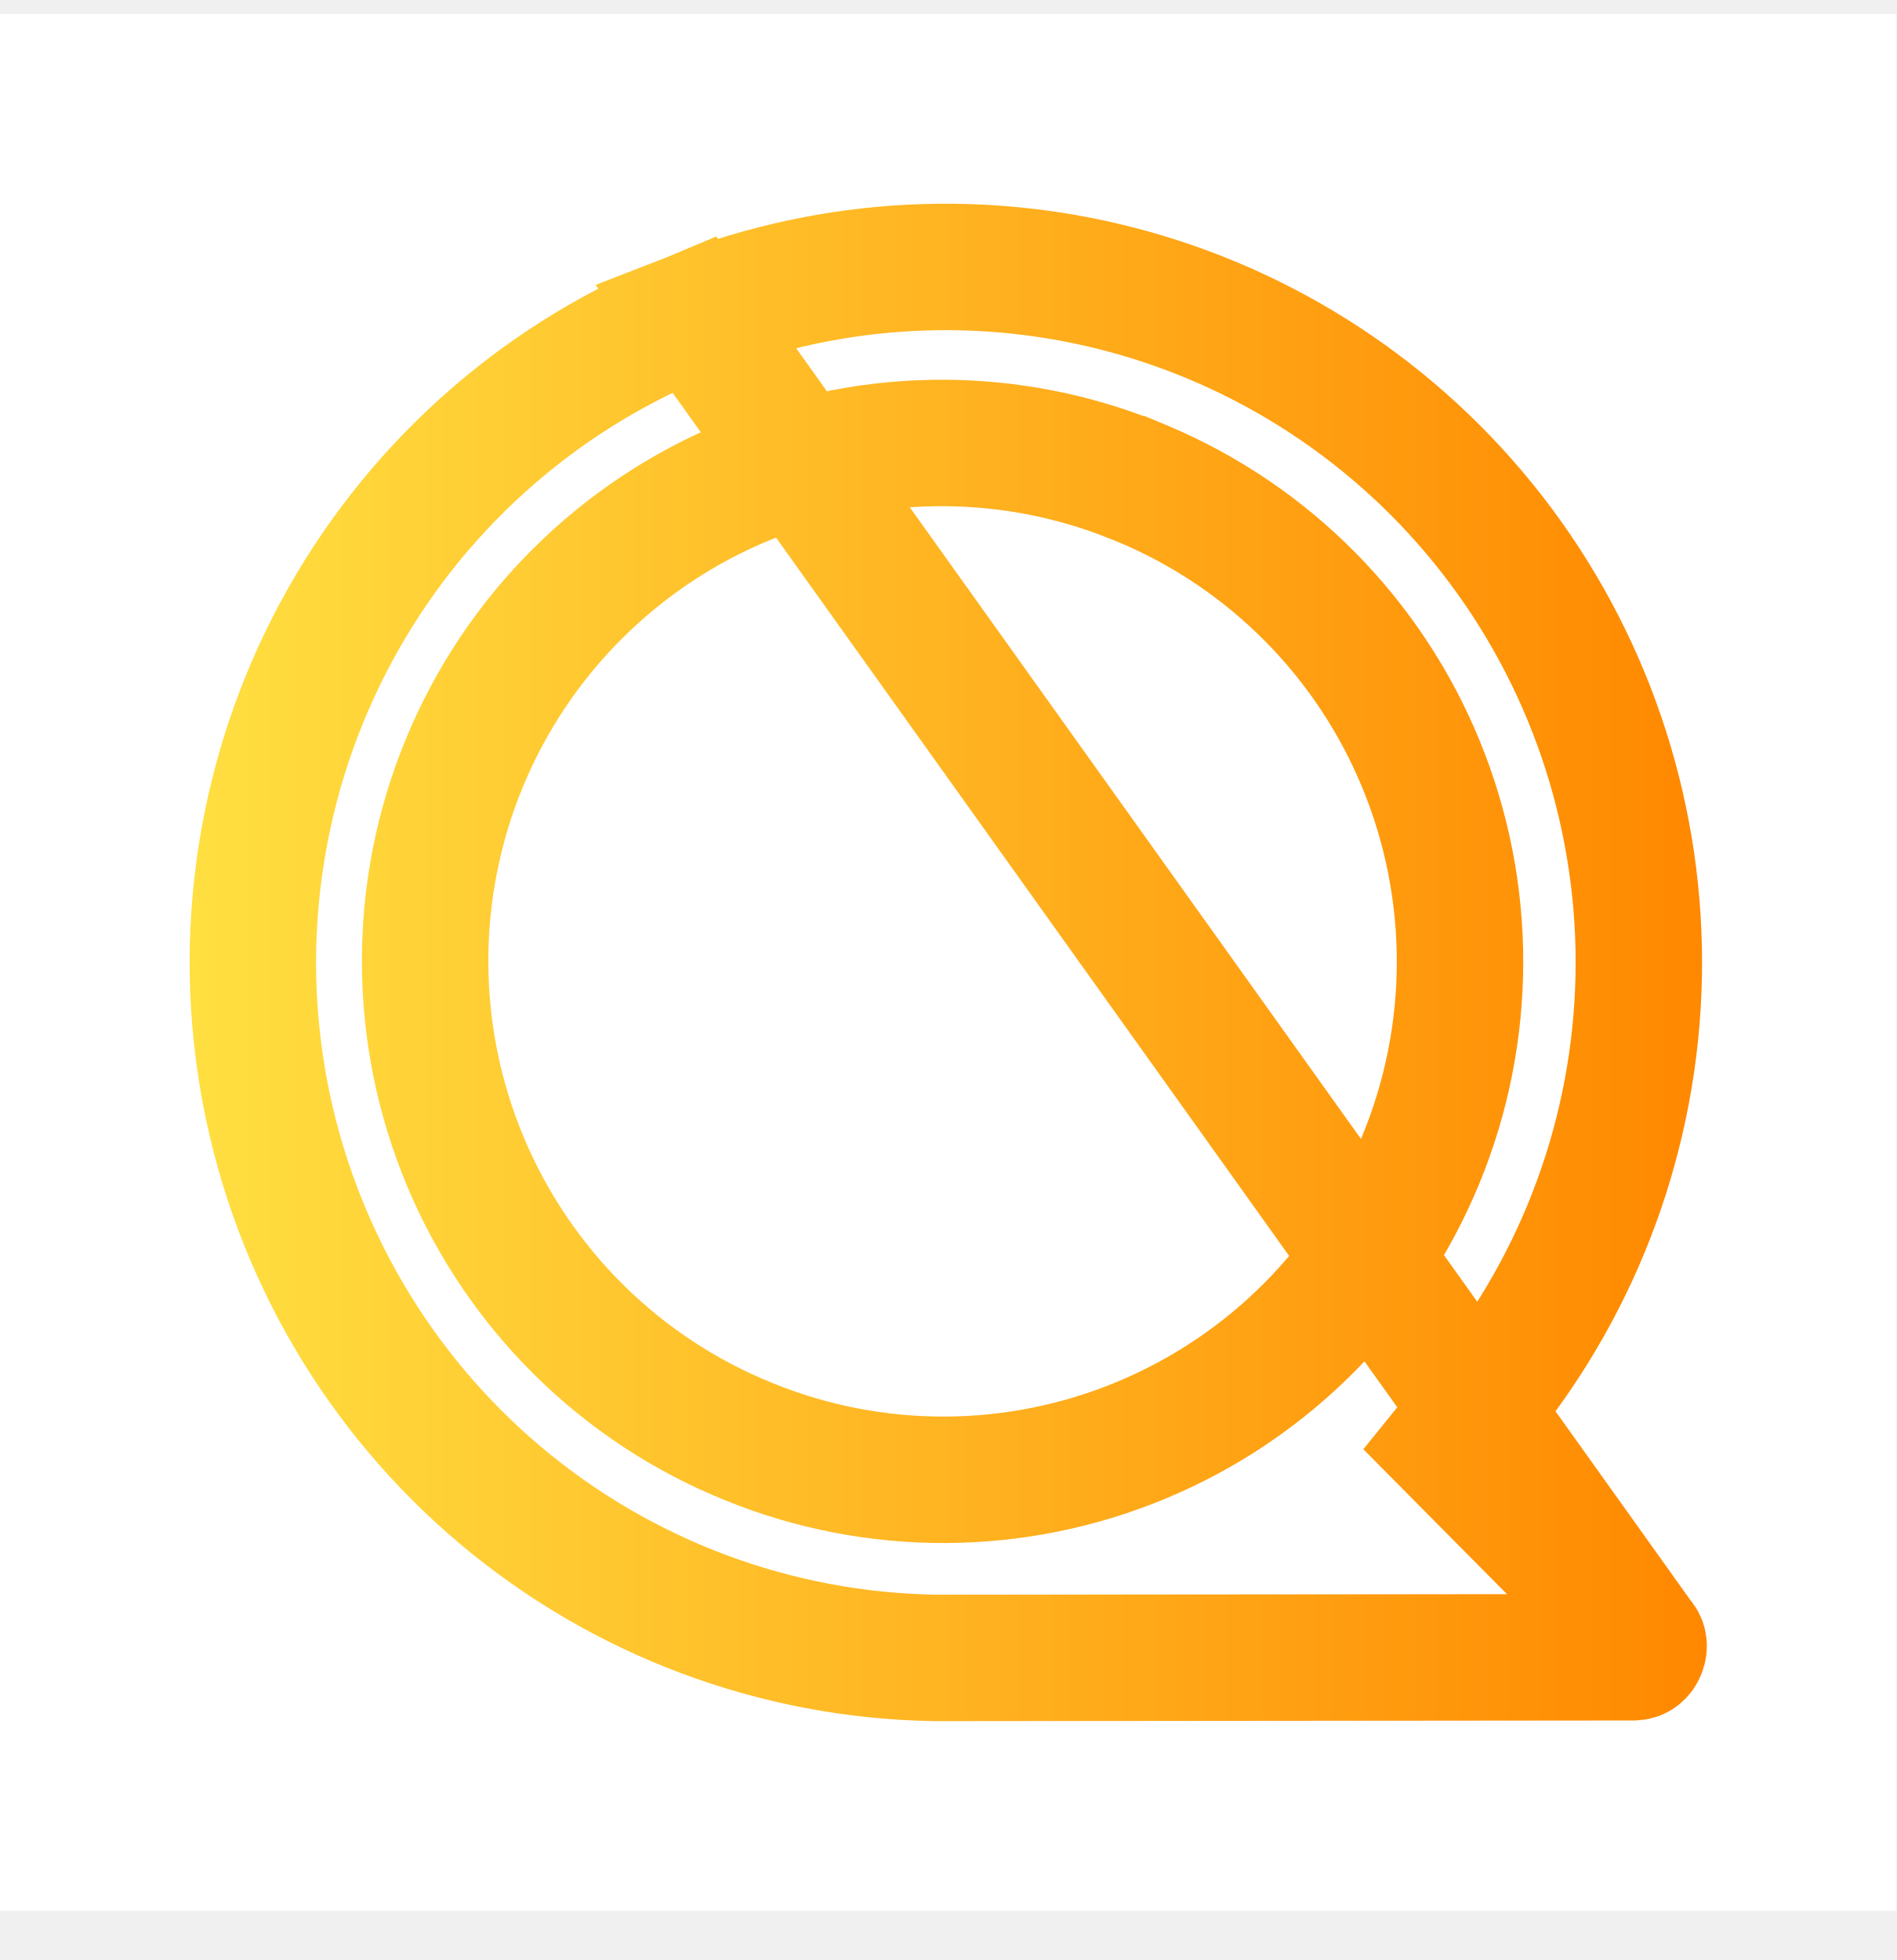
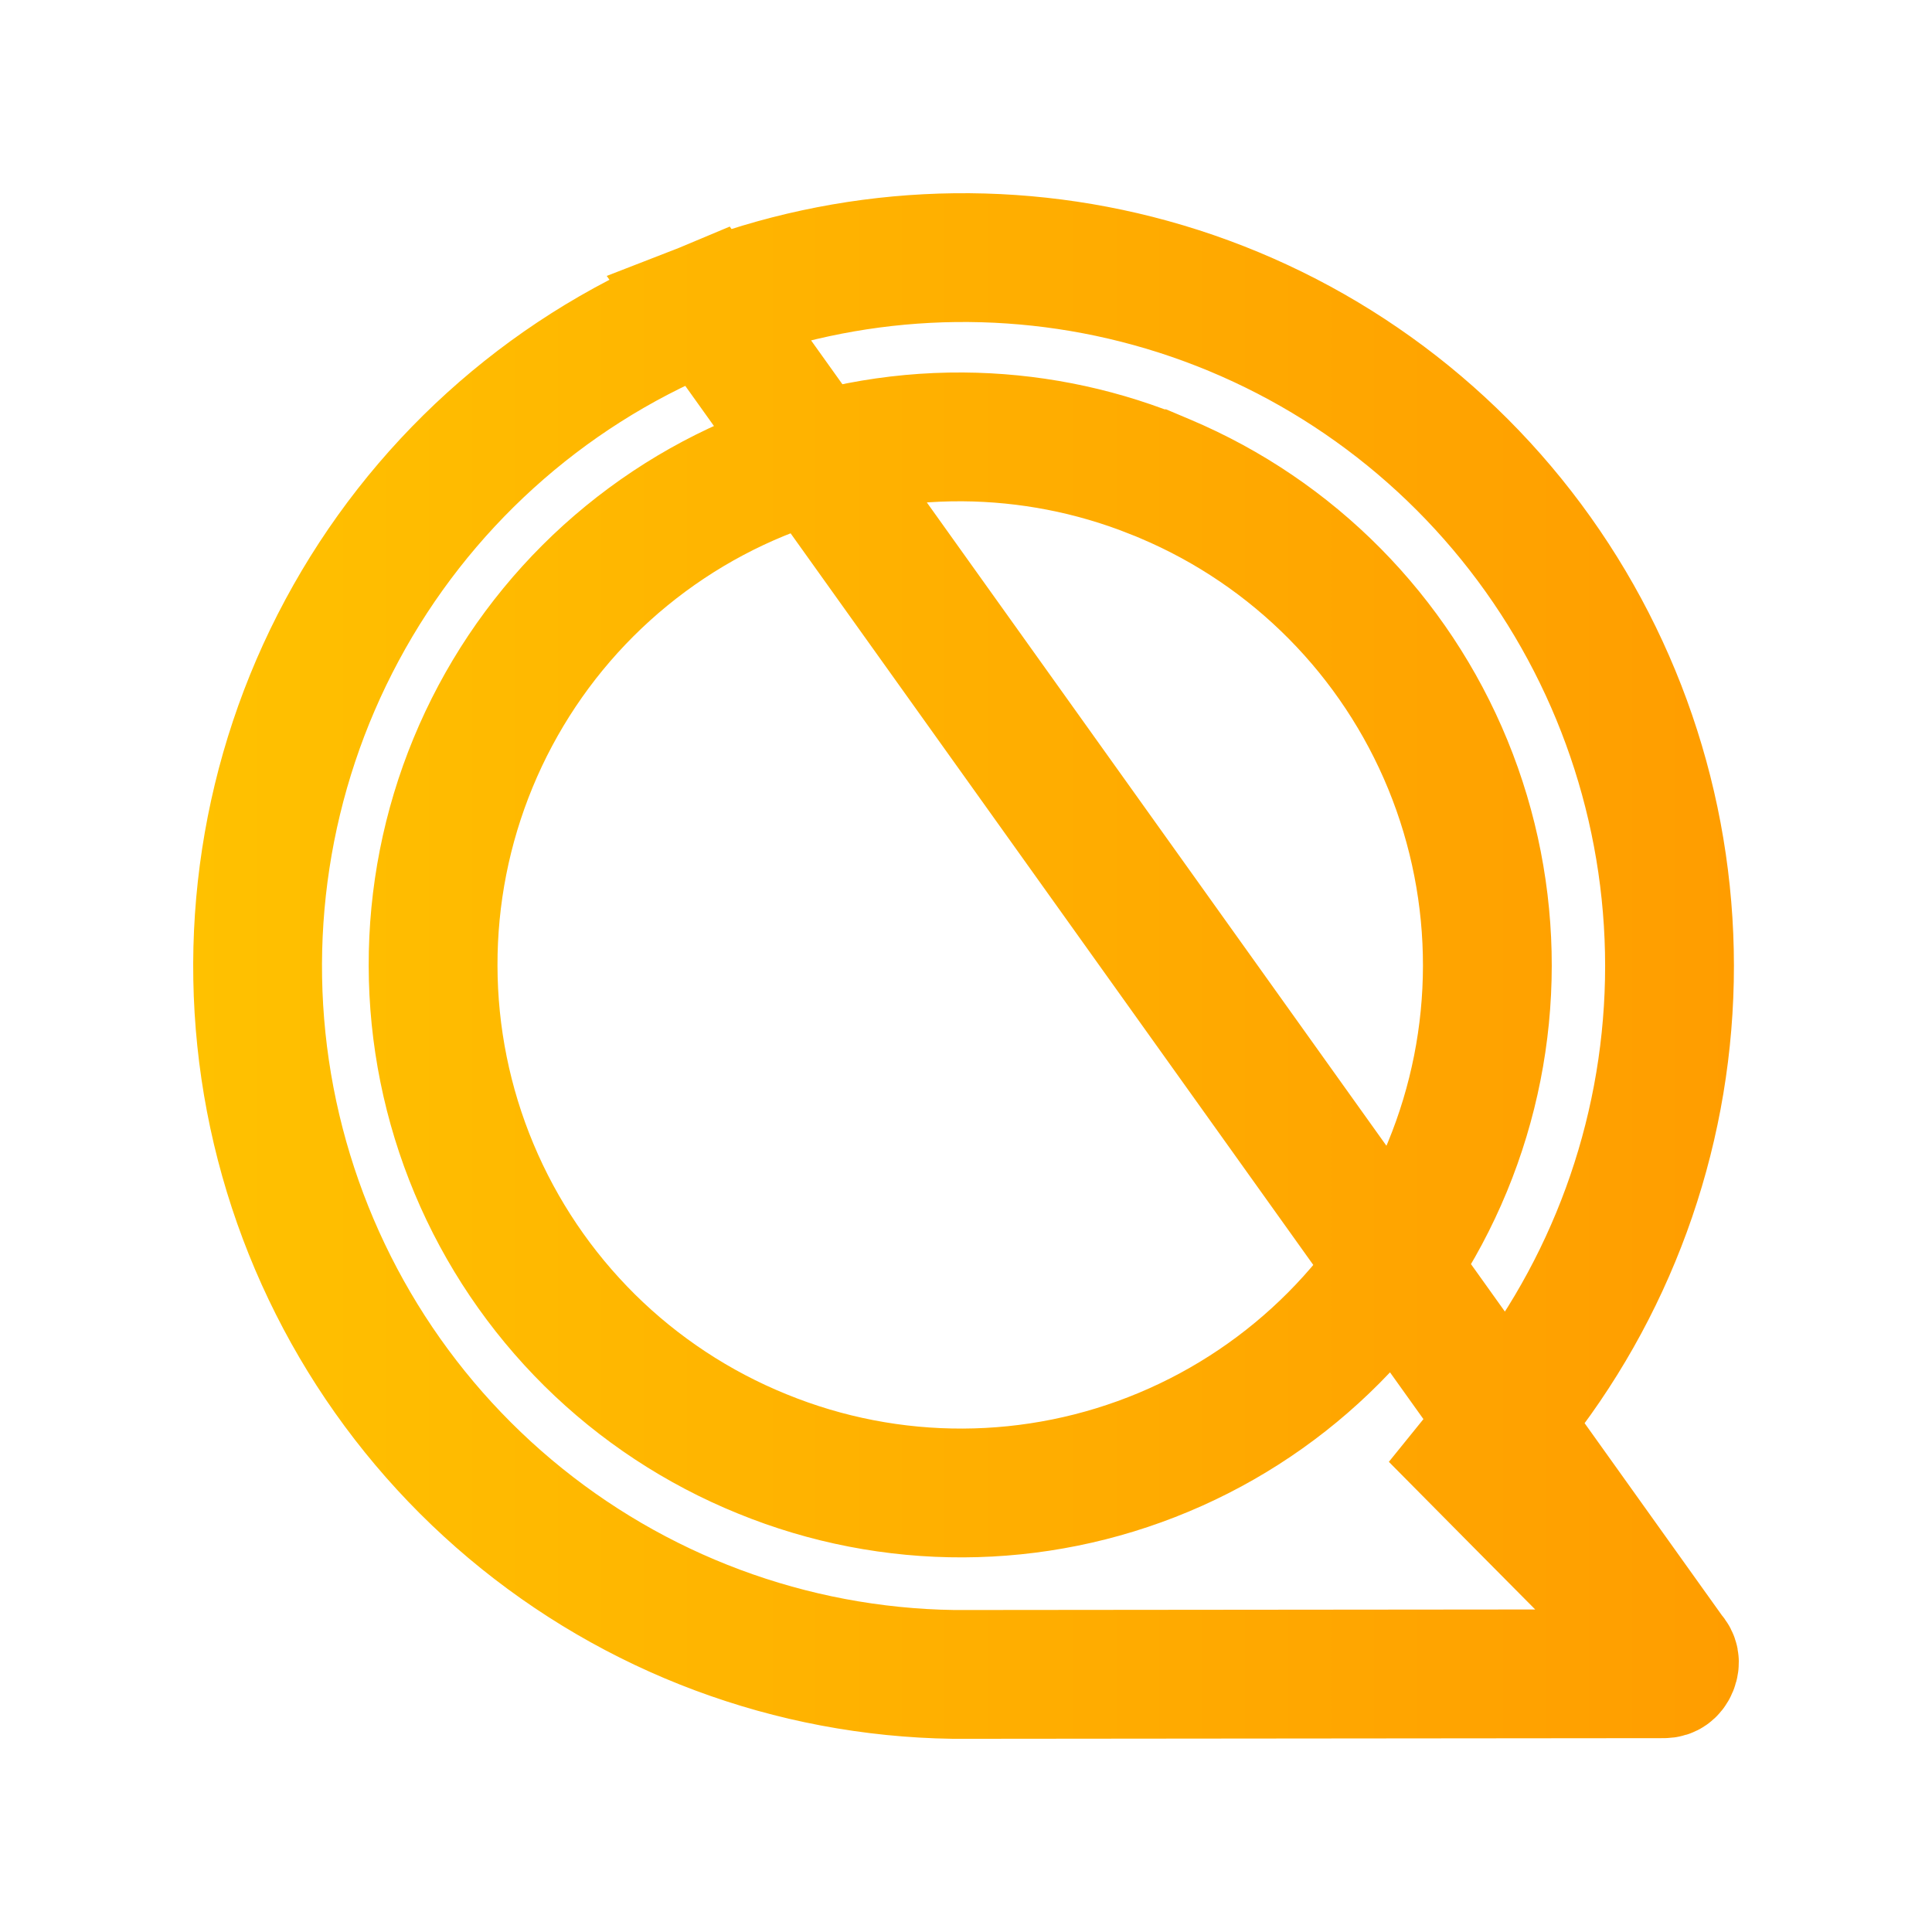
- <svg xmlns="http://www.w3.org/2000/svg" width="30" height="31" viewBox="0 0 30 31" fill="none">
-   <rect width="30" height="30" transform="translate(0 0.222168)" fill="white" />
-   <path d="M10.982 4.971L10.765 5.062C8.435 6.031 6.509 7.777 5.312 10.006C4.115 12.235 3.721 14.809 4.196 17.296C4.672 19.782 5.988 22.028 7.921 23.654C9.853 25.278 12.283 26.185 14.802 26.222H15.118H15.119L25.829 26.212H25.83C25.881 26.212 25.907 26.199 25.924 26.187C25.946 26.172 25.969 26.145 25.984 26.108C26 26.07 26.003 26.034 25.998 26.007C25.994 25.986 25.984 25.957 25.948 25.92L10.982 4.971ZM10.982 4.971C13.178 4.114 15.592 3.988 17.868 4.616C20.219 5.265 22.289 6.682 23.748 8.644C25.207 10.606 25.972 13.001 25.922 15.448C25.872 17.896 25.009 20.257 23.471 22.157L22.907 22.854L23.538 23.491L25.948 25.92L10.982 4.971ZM18.091 7.657L17.904 7.579H17.898C16.961 7.207 15.962 7.013 14.952 7.006C13.872 6.999 12.802 7.206 11.802 7.616C10.803 8.026 9.895 8.631 9.13 9.395C8.365 10.158 7.759 11.066 7.346 12.066C6.933 13.066 6.722 14.137 6.725 15.219C6.727 16.301 6.943 17.372 7.361 18.37C7.778 19.367 8.389 20.273 9.157 21.033C9.925 21.793 10.835 22.393 11.836 22.798C13.836 23.616 16.078 23.607 18.071 22.772C20.065 21.938 21.648 20.346 22.474 18.345C23.3 16.345 23.303 14.098 22.482 12.096C21.661 10.093 20.083 8.497 18.091 7.657Z" fill="white" stroke="url(#paint0_linear_269_131)" stroke-width="2" />
+ <svg xmlns="http://www.w3.org/2000/svg" width="30" height="30" viewBox="0 0 30 30" fill="none">
+   <rect width="30" height="30" fill="white" />
+   <path d="M10.982 4.749L10.765 4.84C8.435 5.809 6.509 7.555 5.312 9.784C4.115 12.012 3.721 14.587 4.196 17.074C4.672 19.56 5.988 21.806 7.921 23.431C9.853 25.056 12.283 25.963 14.802 26H15.118H15.119L25.829 25.99H25.83C25.881 25.99 25.907 25.977 25.924 25.965C25.946 25.95 25.969 25.923 25.984 25.886C26 25.848 26.003 25.812 25.998 25.785C25.994 25.764 25.984 25.735 25.948 25.698L10.982 4.749ZM10.982 4.749C13.178 3.892 15.592 3.766 17.868 4.394C20.219 5.043 22.289 6.46 23.748 8.422C25.207 10.384 25.972 12.778 25.922 15.226C25.872 17.674 25.009 20.035 23.471 21.935L22.907 22.632L23.538 23.269L25.948 25.698L10.982 4.749ZM18.091 7.435L17.904 7.356H17.898C16.961 6.985 15.962 6.791 14.952 6.784C13.872 6.777 12.802 6.984 11.802 7.394C10.803 7.804 9.895 8.409 9.13 9.172C8.365 9.936 7.759 10.844 7.346 11.844C6.933 12.844 6.722 13.915 6.725 14.997C6.727 16.079 6.943 17.15 7.361 18.148C7.778 19.145 8.389 20.05 9.157 20.811C9.925 21.57 10.835 22.17 11.836 22.576C13.836 23.394 16.078 23.385 18.071 22.55C20.065 21.716 21.648 20.124 22.474 18.123C23.3 16.123 23.303 13.876 22.482 11.873C21.661 9.871 20.083 8.275 18.091 7.435Z" fill="white" stroke="url(#paint0_linear_321_208)" stroke-width="2" />
  <defs>
-     <linearGradient id="paint0_linear_269_131" x1="3" y1="15.222" x2="27" y2="15.222" gradientUnits="userSpaceOnUse">
-       <stop stop-color="#FFDF41" />
-       <stop offset="1" stop-color="#FF8800" />
+     <linearGradient id="paint0_linear_321_208" x1="3" y1="15" x2="27" y2="15" gradientUnits="userSpaceOnUse">
+       <stop stop-color="#FFC100" />
+       <stop offset="1" stop-color="#FF9D00" />
    </linearGradient>
  </defs>
</svg>
